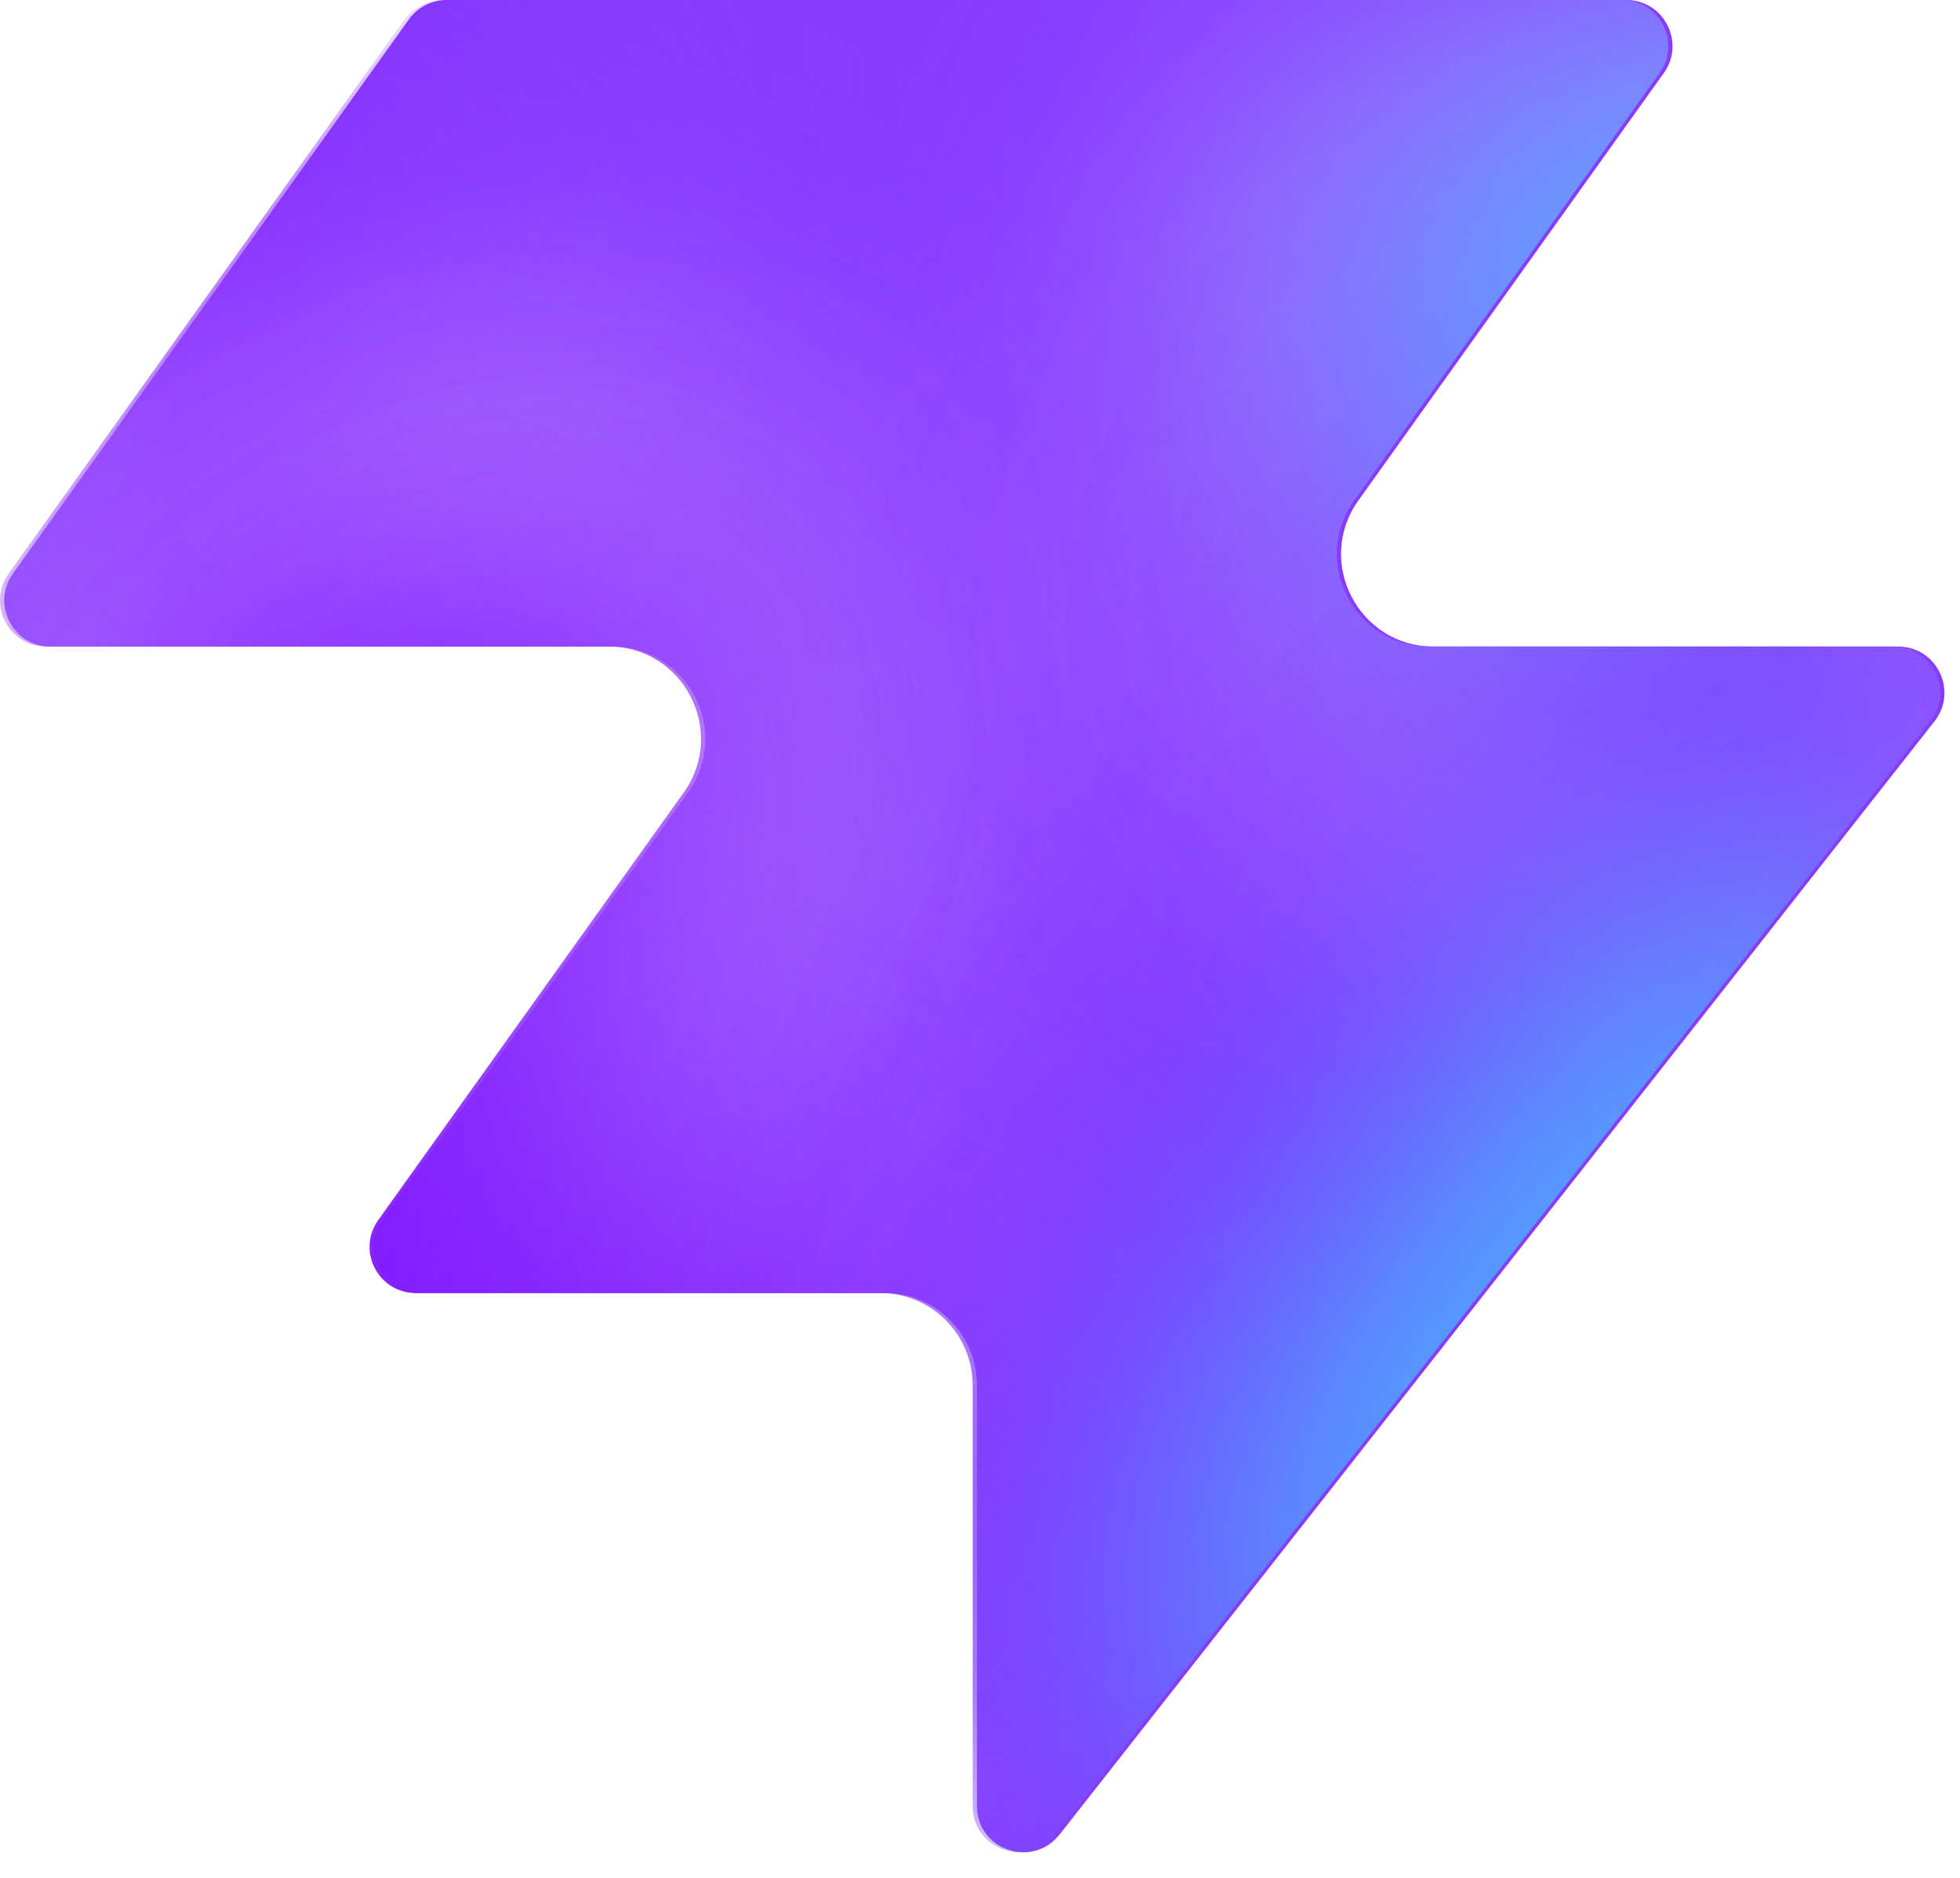
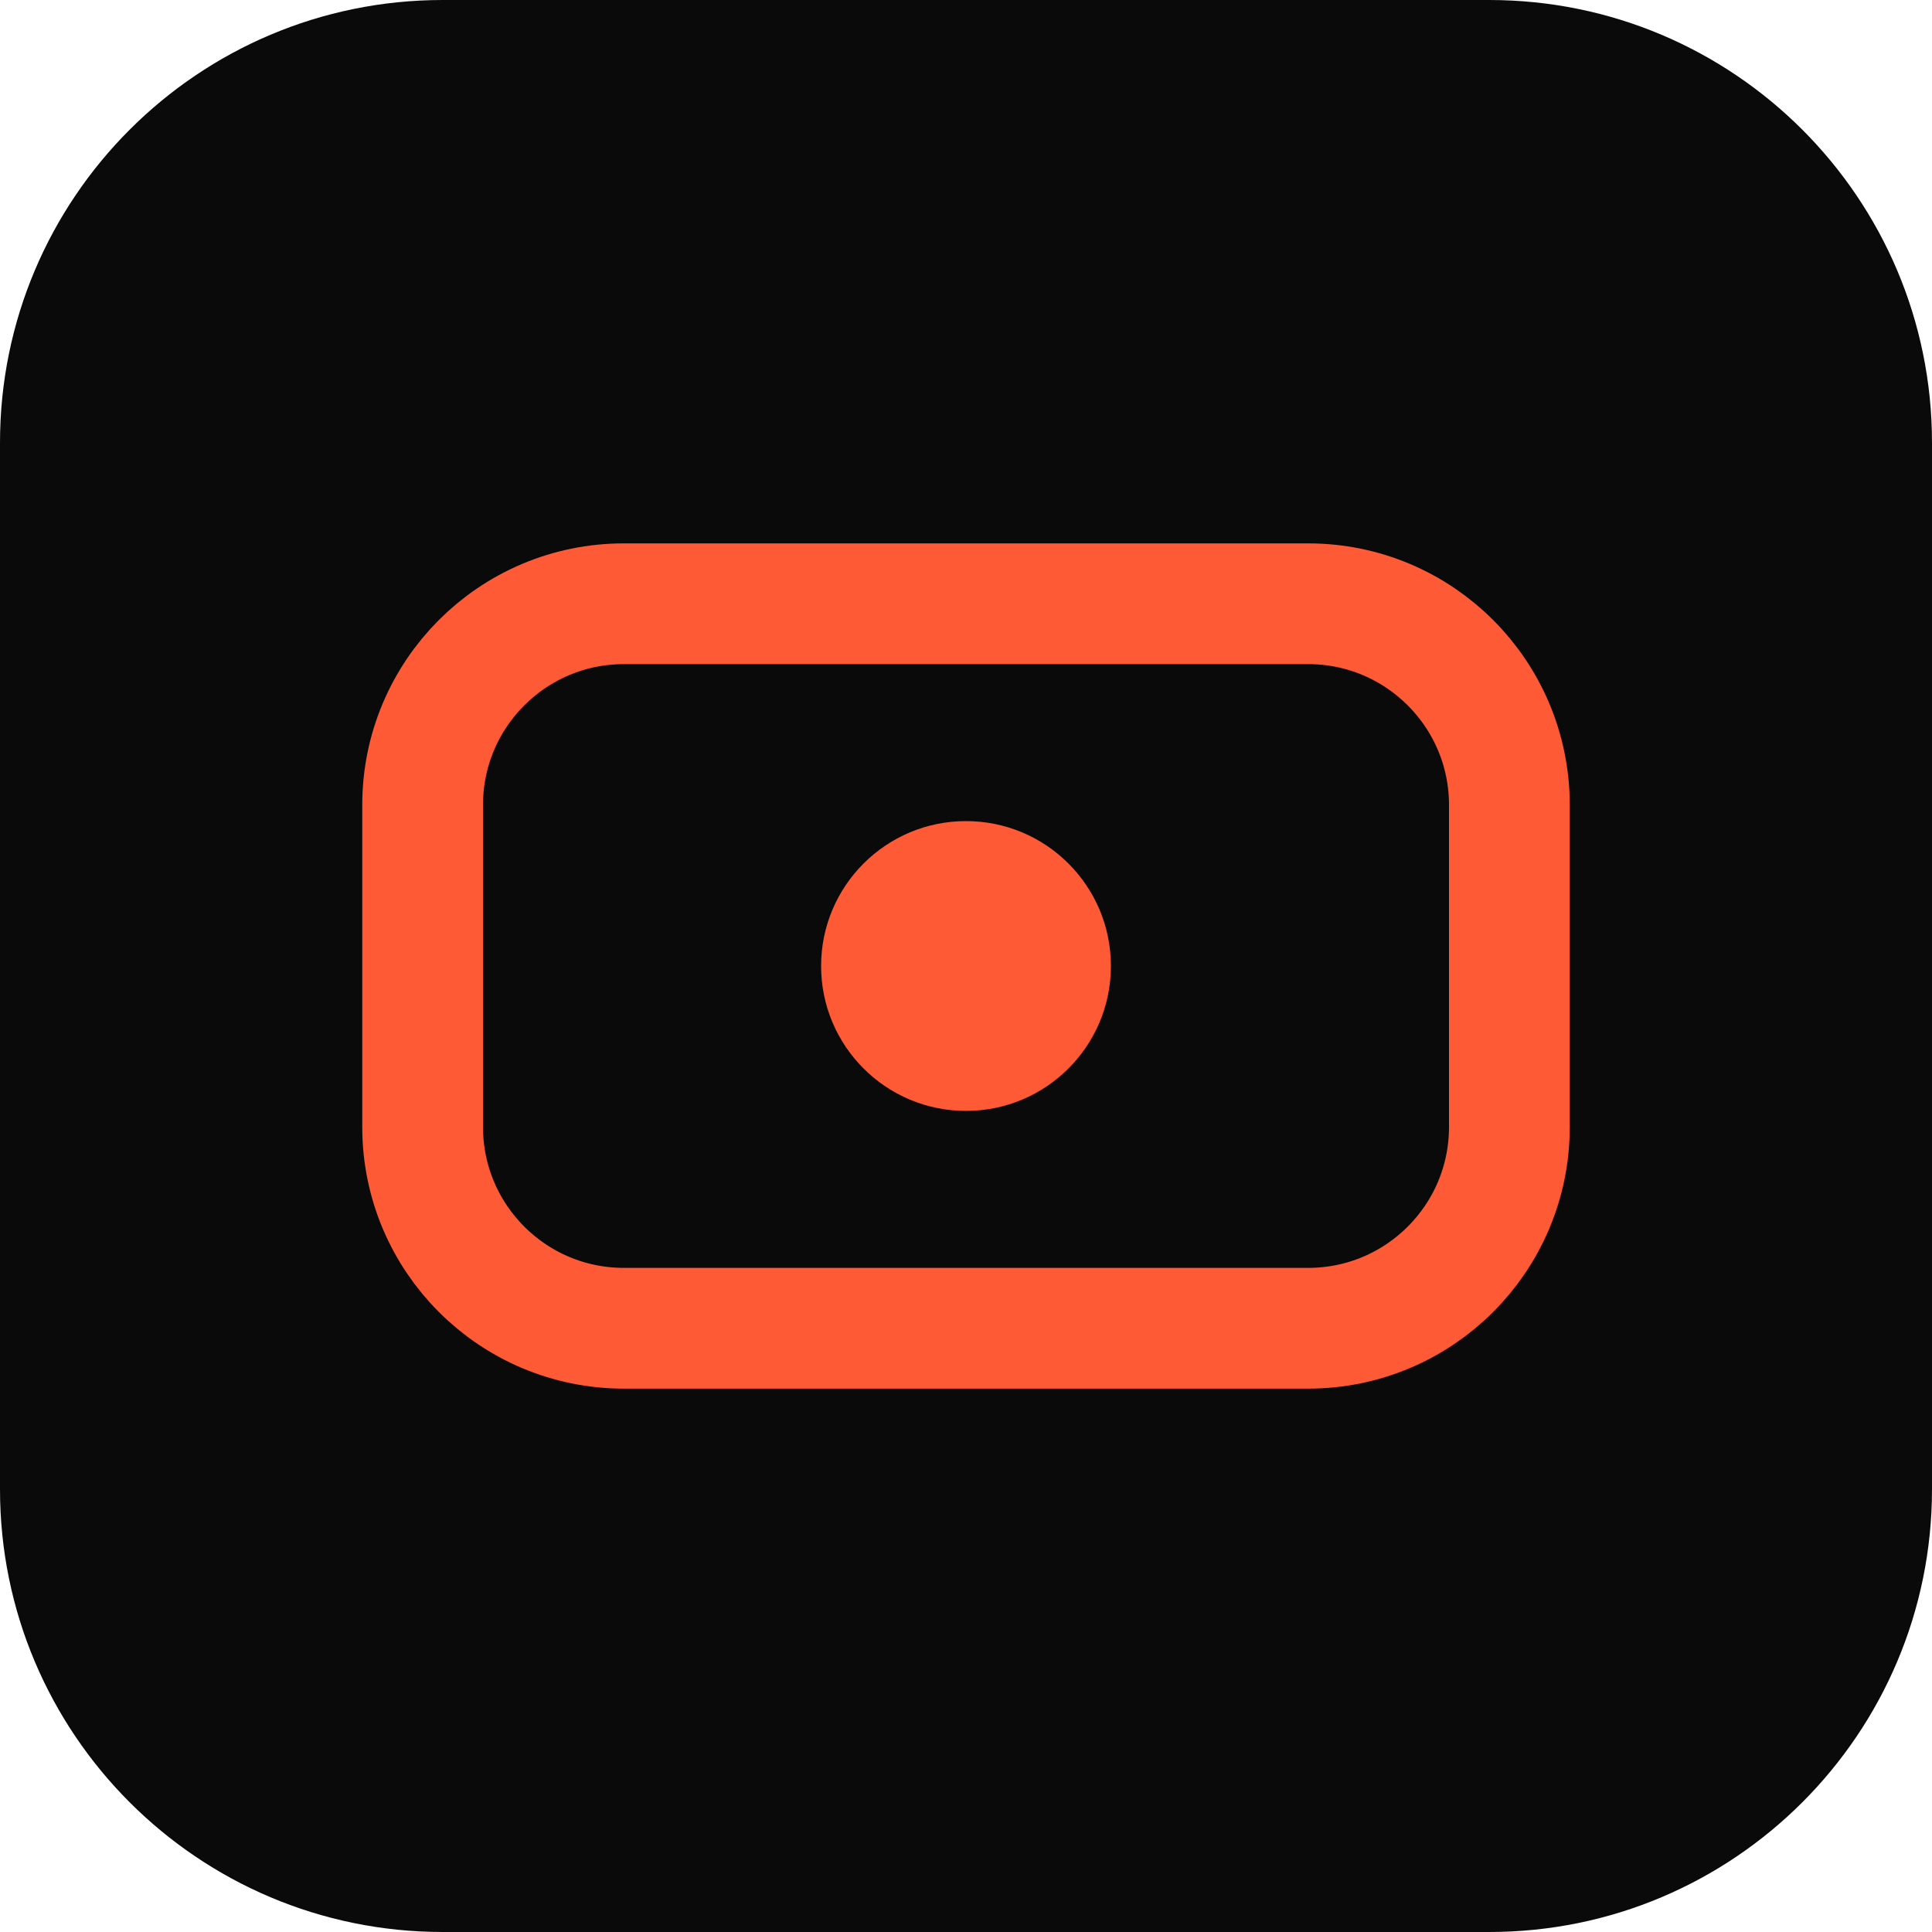
- <svg xmlns="http://www.w3.org/2000/svg" width="48" height="46" fill="none" viewBox="0 0 48 46">
-   <path fill="#863bff" d="M25.946 44.938c-.664.845-2.021.375-2.021-.698V33.937a2.26 2.26 0 0 0-2.262-2.262H10.287c-.92 0-1.456-1.04-.92-1.788l7.48-10.471c1.07-1.497 0-3.578-1.842-3.578H1.237c-.92 0-1.456-1.04-.92-1.788L10.013.474c.214-.297.556-.474.92-.474h28.894c.92 0 1.456 1.04.92 1.788l-7.48 10.471c-1.07 1.498 0 3.579 1.842 3.579h11.377c.943 0 1.473 1.088.89 1.83L25.947 44.94z" style="fill:#863bff;fill:color(display-p3 .525 .23 1);fill-opacity:1" />
-   <mask id="a" width="48" height="46" x="0" y="0" maskUnits="userSpaceOnUse" style="mask-type:alpha">
-     <path fill="#000" d="M25.842 44.938c-.664.844-2.021.375-2.021-.698V33.937a2.26 2.26 0 0 0-2.262-2.262H10.183c-.92 0-1.456-1.04-.92-1.788l7.48-10.471c1.07-1.498 0-3.579-1.842-3.579H1.133c-.92 0-1.456-1.04-.92-1.787L9.91.473c.214-.297.556-.474.92-.474h28.894c.92 0 1.456 1.04.92 1.788l-7.48 10.471c-1.07 1.498 0 3.578 1.842 3.578h11.377c.943 0 1.473 1.088.89 1.832L25.843 44.94z" style="fill:#000;fill-opacity:1" />
-   </mask>
-   <g mask="url(#a)">
-     <g filter="url(#b)">
-       <ellipse cx="5.508" cy="14.704" fill="#ede6ff" rx="5.508" ry="14.704" style="fill:#ede6ff;fill:color(display-p3 .927 .903 1);fill-opacity:1" transform="matrix(.00324 1 1 -.00324 -4.47 31.516)" />
-     </g>
-     <g filter="url(#c)">
-       <ellipse cx="10.399" cy="29.851" fill="#ede6ff" rx="10.399" ry="29.851" style="fill:#ede6ff;fill:color(display-p3 .927 .903 1);fill-opacity:1" transform="matrix(.00324 1 1 -.00324 -39.328 7.883)" />
-     </g>
-     <g filter="url(#d)">
-       <ellipse cx="5.508" cy="30.487" fill="#7e14ff" rx="5.508" ry="30.487" style="fill:#7e14ff;fill:color(display-p3 .492 .077 1);fill-opacity:1" transform="rotate(89.814 -25.913 -14.639)scale(1 -1)" />
-     </g>
-     <g filter="url(#e)">
-       <ellipse cx="5.508" cy="30.599" fill="#7e14ff" rx="5.508" ry="30.599" style="fill:#7e14ff;fill:color(display-p3 .492 .077 1);fill-opacity:1" transform="rotate(89.814 -32.644 -3.334)scale(1 -1)" />
-     </g>
-     <g filter="url(#f)">
-       <ellipse cx="5.508" cy="30.599" fill="#7e14ff" rx="5.508" ry="30.599" style="fill:#7e14ff;fill:color(display-p3 .492 .077 1);fill-opacity:1" transform="matrix(.00324 1 1 -.00324 -34.34 30.47)" />
-     </g>
-     <g filter="url(#g)">
-       <ellipse cx="14.072" cy="22.078" fill="#ede6ff" rx="14.072" ry="22.078" style="fill:#ede6ff;fill:color(display-p3 .927 .903 1);fill-opacity:1" transform="rotate(93.35 24.506 48.493)scale(-1 1)" />
-     </g>
-     <g filter="url(#h)">
-       <ellipse cx="3.47" cy="21.501" fill="#7e14ff" rx="3.47" ry="21.501" style="fill:#7e14ff;fill:color(display-p3 .492 .077 1);fill-opacity:1" transform="rotate(89.009 28.708 47.59)scale(-1 1)" />
-     </g>
-     <g filter="url(#i)">
-       <ellipse cx="3.47" cy="21.501" fill="#7e14ff" rx="3.47" ry="21.501" style="fill:#7e14ff;fill:color(display-p3 .492 .077 1);fill-opacity:1" transform="rotate(89.009 28.708 47.59)scale(-1 1)" />
-     </g>
-     <g filter="url(#j)">
-       <ellipse cx=".387" cy="8.972" fill="#7e14ff" rx="4.407" ry="29.108" style="fill:#7e14ff;fill:color(display-p3 .492 .077 1);fill-opacity:1" transform="rotate(39.51 .387 8.972)" />
-     </g>
-     <g filter="url(#k)">
-       <ellipse cx="47.523" cy="-6.092" fill="#7e14ff" rx="4.407" ry="29.108" style="fill:#7e14ff;fill:color(display-p3 .492 .077 1);fill-opacity:1" transform="rotate(37.892 47.523 -6.092)" />
-     </g>
-     <g filter="url(#l)">
-       <ellipse cx="41.412" cy="6.333" fill="#47bfff" rx="5.971" ry="9.665" style="fill:#47bfff;fill:color(display-p3 .28 .748 1);fill-opacity:1" transform="rotate(37.892 41.412 6.333)" />
-     </g>
-     <g filter="url(#m)">
-       <ellipse cx="-1.879" cy="38.332" fill="#7e14ff" rx="4.407" ry="29.108" style="fill:#7e14ff;fill:color(display-p3 .492 .077 1);fill-opacity:1" transform="rotate(37.892 -1.88 38.332)" />
-     </g>
-     <g filter="url(#n)">
-       <ellipse cx="-1.879" cy="38.332" fill="#7e14ff" rx="4.407" ry="29.108" style="fill:#7e14ff;fill:color(display-p3 .492 .077 1);fill-opacity:1" transform="rotate(37.892 -1.88 38.332)" />
-     </g>
-     <g filter="url(#o)">
-       <ellipse cx="35.651" cy="29.907" fill="#7e14ff" rx="4.407" ry="29.108" style="fill:#7e14ff;fill:color(display-p3 .492 .077 1);fill-opacity:1" transform="rotate(37.892 35.651 29.907)" />
-     </g>
-     <g filter="url(#p)">
-       <ellipse cx="38.418" cy="32.4" fill="#47bfff" rx="5.971" ry="15.297" style="fill:#47bfff;fill:color(display-p3 .28 .748 1);fill-opacity:1" transform="rotate(37.892 38.418 32.4)" />
-     </g>
-   </g>
-   <defs>
-     <filter id="b" width="60.045" height="41.654" x="-19.77" y="16.149" color-interpolation-filters="sRGB" filterUnits="userSpaceOnUse">
-       <feFlood flood-opacity="0" result="BackgroundImageFix" />
-       <feBlend in="SourceGraphic" in2="BackgroundImageFix" result="shape" />
-       <feGaussianBlur result="effect1_foregroundBlur_2002_17158" stdDeviation="7.659" />
-     </filter>
-     <filter id="c" width="90.34" height="51.437" x="-54.613" y="-7.533" color-interpolation-filters="sRGB" filterUnits="userSpaceOnUse">
-       <feFlood flood-opacity="0" result="BackgroundImageFix" />
-       <feBlend in="SourceGraphic" in2="BackgroundImageFix" result="shape" />
-       <feGaussianBlur result="effect1_foregroundBlur_2002_17158" stdDeviation="7.659" />
-     </filter>
-     <filter id="d" width="79.355" height="29.4" x="-49.64" y="2.03" color-interpolation-filters="sRGB" filterUnits="userSpaceOnUse">
-       <feFlood flood-opacity="0" result="BackgroundImageFix" />
-       <feBlend in="SourceGraphic" in2="BackgroundImageFix" result="shape" />
-       <feGaussianBlur result="effect1_foregroundBlur_2002_17158" stdDeviation="4.596" />
-     </filter>
-     <filter id="e" width="79.579" height="29.4" x="-45.045" y="20.029" color-interpolation-filters="sRGB" filterUnits="userSpaceOnUse">
-       <feFlood flood-opacity="0" result="BackgroundImageFix" />
-       <feBlend in="SourceGraphic" in2="BackgroundImageFix" result="shape" />
-       <feGaussianBlur result="effect1_foregroundBlur_2002_17158" stdDeviation="4.596" />
-     </filter>
-     <filter id="f" width="79.579" height="29.4" x="-43.513" y="21.178" color-interpolation-filters="sRGB" filterUnits="userSpaceOnUse">
-       <feFlood flood-opacity="0" result="BackgroundImageFix" />
-       <feBlend in="SourceGraphic" in2="BackgroundImageFix" result="shape" />
-       <feGaussianBlur result="effect1_foregroundBlur_2002_17158" stdDeviation="4.596" />
-     </filter>
-     <filter id="g" width="74.749" height="58.852" x="15.756" y="-17.901" color-interpolation-filters="sRGB" filterUnits="userSpaceOnUse">
-       <feFlood flood-opacity="0" result="BackgroundImageFix" />
-       <feBlend in="SourceGraphic" in2="BackgroundImageFix" result="shape" />
-       <feGaussianBlur result="effect1_foregroundBlur_2002_17158" stdDeviation="7.659" />
-     </filter>
-     <filter id="h" width="61.377" height="25.362" x="23.548" y="2.284" color-interpolation-filters="sRGB" filterUnits="userSpaceOnUse">
-       <feFlood flood-opacity="0" result="BackgroundImageFix" />
-       <feBlend in="SourceGraphic" in2="BackgroundImageFix" result="shape" />
-       <feGaussianBlur result="effect1_foregroundBlur_2002_17158" stdDeviation="4.596" />
-     </filter>
-     <filter id="i" width="61.377" height="25.362" x="23.548" y="2.284" color-interpolation-filters="sRGB" filterUnits="userSpaceOnUse">
-       <feFlood flood-opacity="0" result="BackgroundImageFix" />
-       <feBlend in="SourceGraphic" in2="BackgroundImageFix" result="shape" />
-       <feGaussianBlur result="effect1_foregroundBlur_2002_17158" stdDeviation="4.596" />
-     </filter>
-     <filter id="j" width="56.045" height="63.649" x="-27.636" y="-22.853" color-interpolation-filters="sRGB" filterUnits="userSpaceOnUse">
-       <feFlood flood-opacity="0" result="BackgroundImageFix" />
-       <feBlend in="SourceGraphic" in2="BackgroundImageFix" result="shape" />
-       <feGaussianBlur result="effect1_foregroundBlur_2002_17158" stdDeviation="4.596" />
-     </filter>
-     <filter id="k" width="54.814" height="64.646" x="20.116" y="-38.415" color-interpolation-filters="sRGB" filterUnits="userSpaceOnUse">
-       <feFlood flood-opacity="0" result="BackgroundImageFix" />
-       <feBlend in="SourceGraphic" in2="BackgroundImageFix" result="shape" />
-       <feGaussianBlur result="effect1_foregroundBlur_2002_17158" stdDeviation="4.596" />
-     </filter>
-     <filter id="l" width="33.541" height="35.313" x="24.641" y="-11.323" color-interpolation-filters="sRGB" filterUnits="userSpaceOnUse">
-       <feFlood flood-opacity="0" result="BackgroundImageFix" />
-       <feBlend in="SourceGraphic" in2="BackgroundImageFix" result="shape" />
-       <feGaussianBlur result="effect1_foregroundBlur_2002_17158" stdDeviation="4.596" />
-     </filter>
-     <filter id="m" width="54.814" height="64.646" x="-29.286" y="6.009" color-interpolation-filters="sRGB" filterUnits="userSpaceOnUse">
-       <feFlood flood-opacity="0" result="BackgroundImageFix" />
-       <feBlend in="SourceGraphic" in2="BackgroundImageFix" result="shape" />
-       <feGaussianBlur result="effect1_foregroundBlur_2002_17158" stdDeviation="4.596" />
-     </filter>
-     <filter id="n" width="54.814" height="64.646" x="-29.286" y="6.009" color-interpolation-filters="sRGB" filterUnits="userSpaceOnUse">
-       <feFlood flood-opacity="0" result="BackgroundImageFix" />
-       <feBlend in="SourceGraphic" in2="BackgroundImageFix" result="shape" />
-       <feGaussianBlur result="effect1_foregroundBlur_2002_17158" stdDeviation="4.596" />
-     </filter>
-     <filter id="o" width="54.814" height="64.646" x="8.244" y="-2.416" color-interpolation-filters="sRGB" filterUnits="userSpaceOnUse">
-       <feFlood flood-opacity="0" result="BackgroundImageFix" />
-       <feBlend in="SourceGraphic" in2="BackgroundImageFix" result="shape" />
-       <feGaussianBlur result="effect1_foregroundBlur_2002_17158" stdDeviation="4.596" />
-     </filter>
-     <filter id="p" width="39.409" height="43.623" x="18.713" y="10.588" color-interpolation-filters="sRGB" filterUnits="userSpaceOnUse">
-       <feFlood flood-opacity="0" result="BackgroundImageFix" />
-       <feBlend in="SourceGraphic" in2="BackgroundImageFix" result="shape" />
-       <feGaussianBlur result="effect1_foregroundBlur_2002_17158" stdDeviation="4.596" />
-     </filter>
-   </defs>
+ <svg xmlns="http://www.w3.org/2000/svg" viewBox="0 0 48 48" width="48" height="48">
+   <rect width="48" height="48" rx="11" fill="#0a0a0b" />
+   <rect x="10.5" y="15" width="27" height="18" rx="5" fill="none" stroke="#ff5a36" stroke-width="3" />
+   <circle cx="24" cy="24" r="3.6" fill="#ff5a36" />
</svg>
